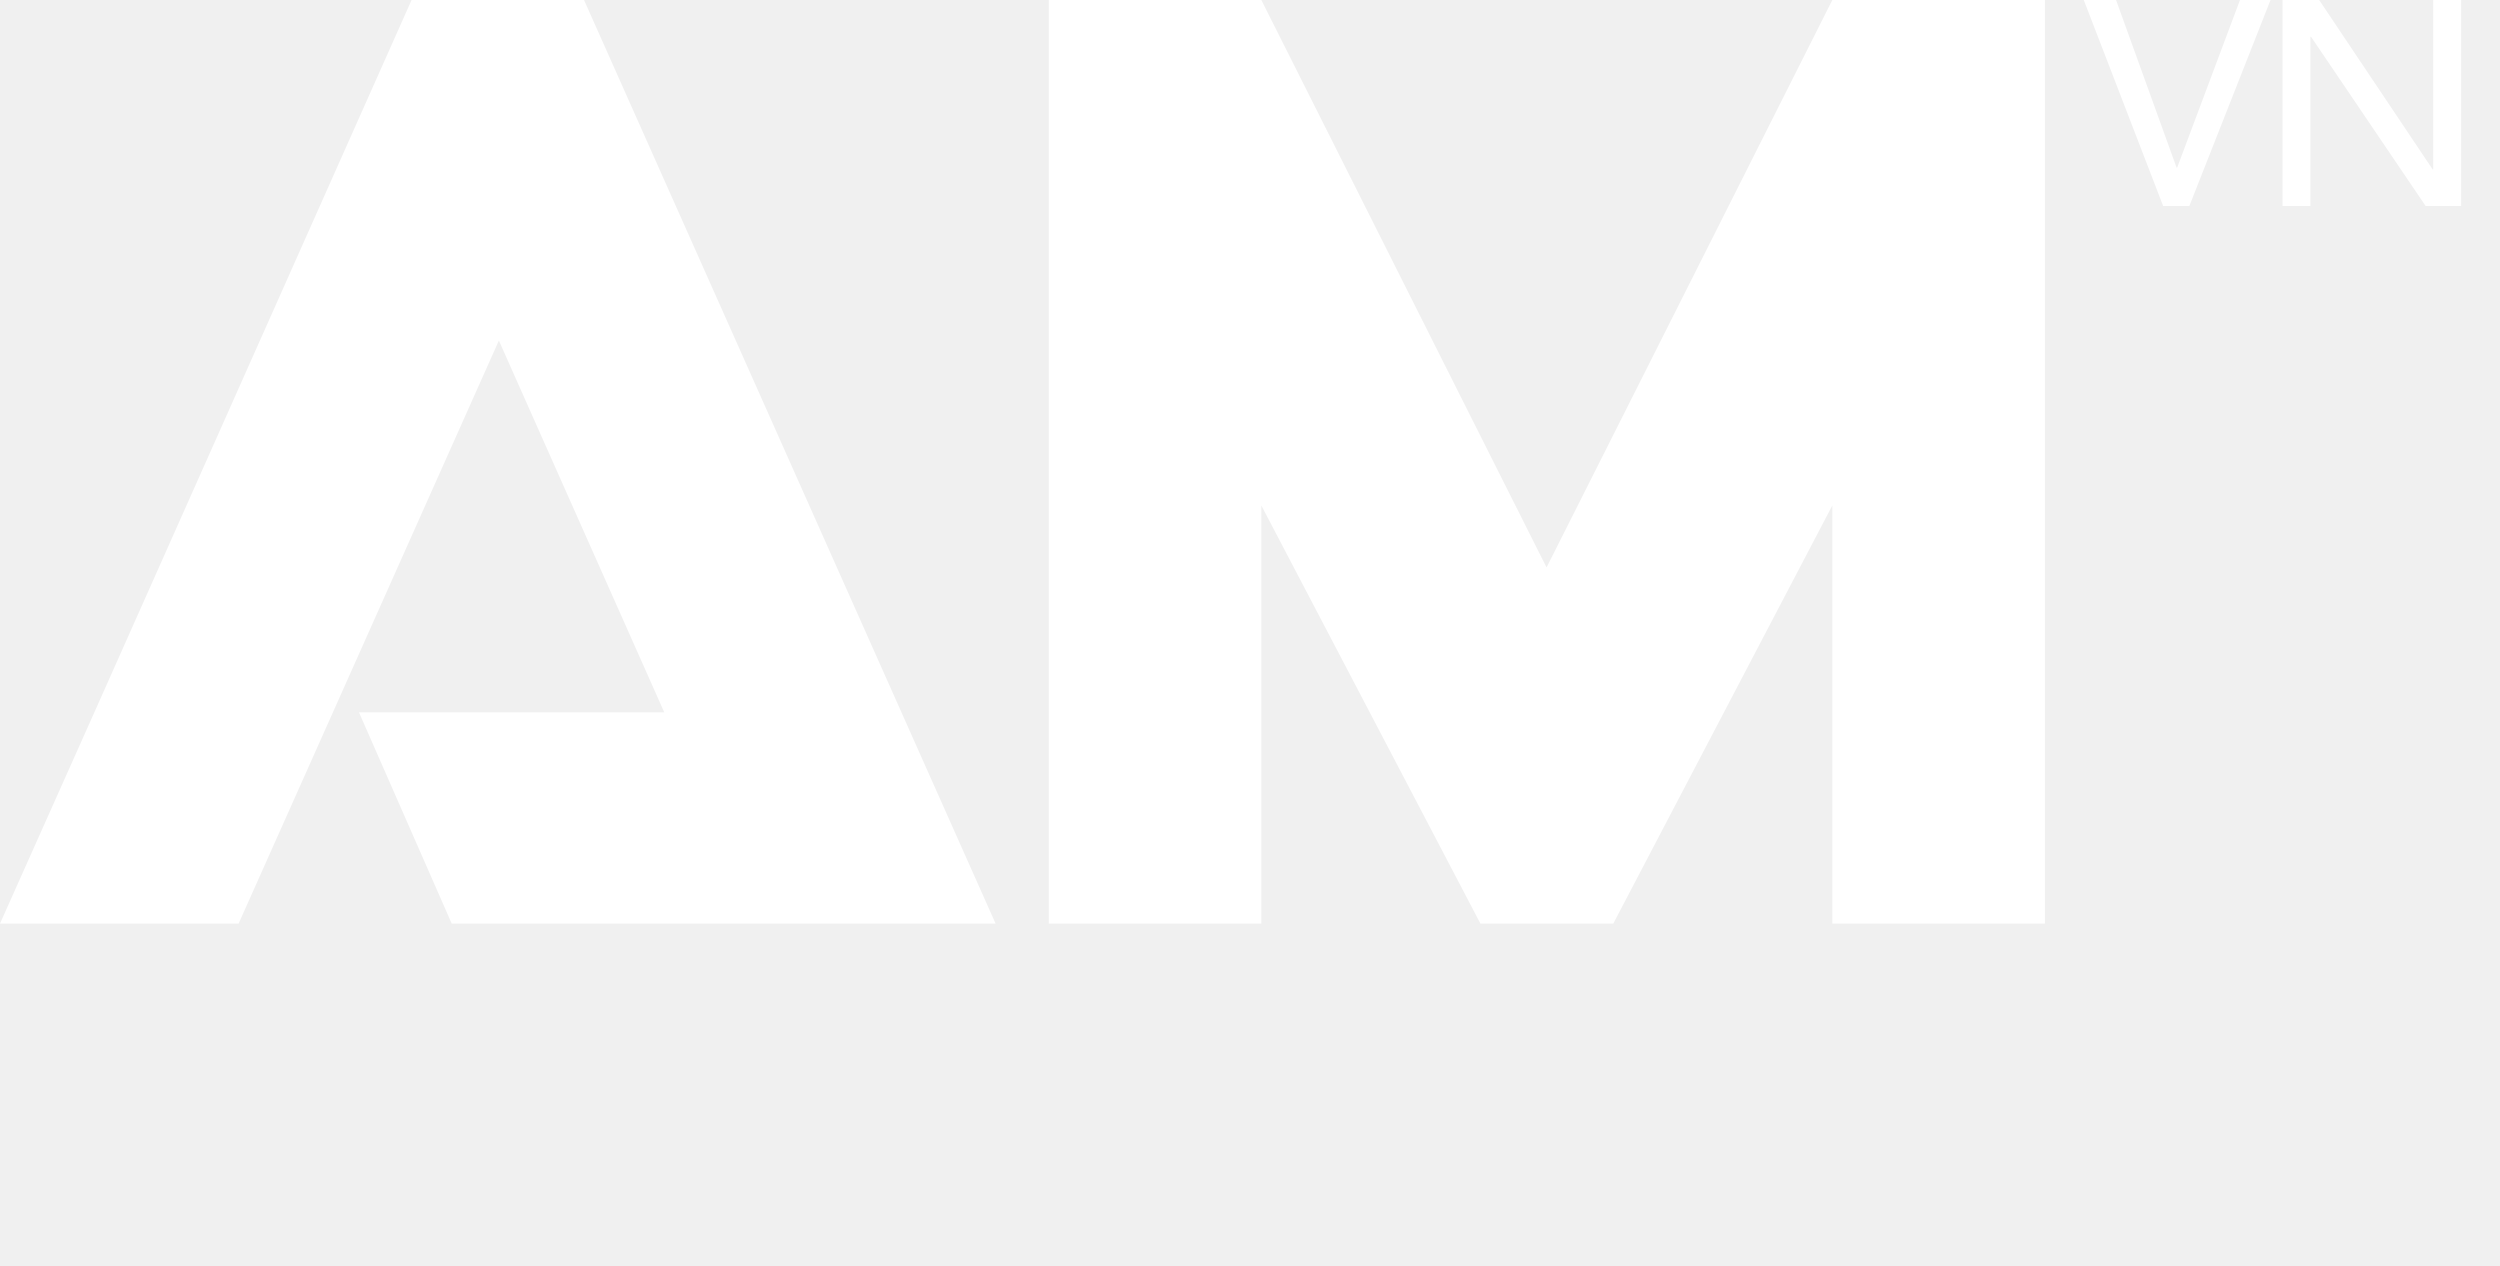
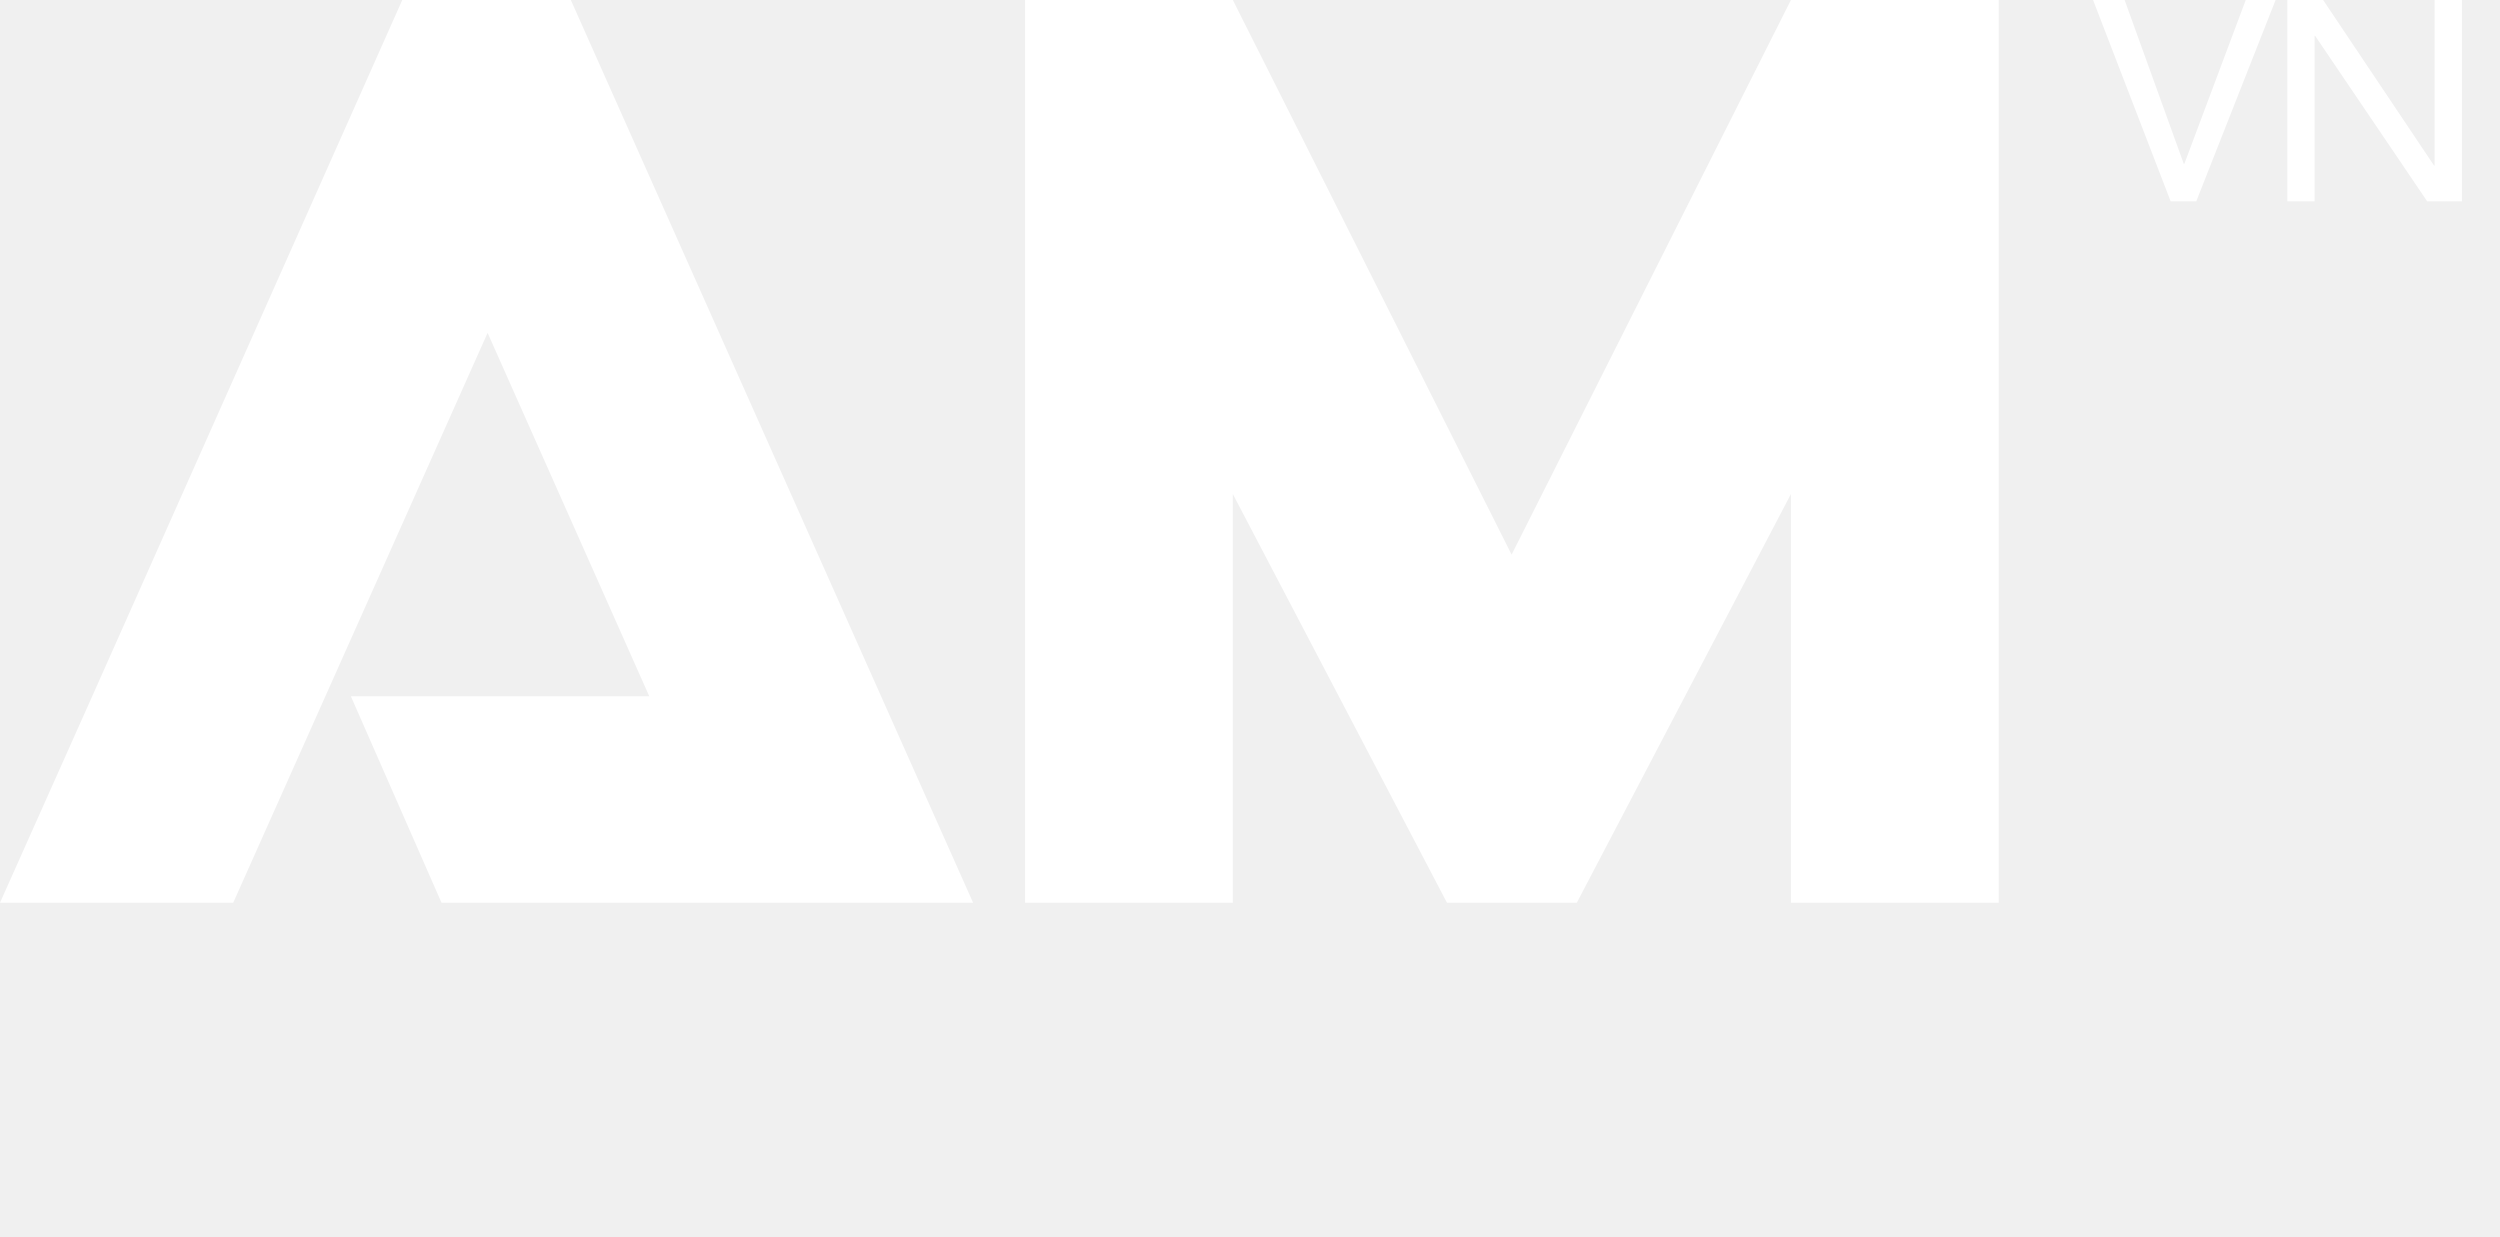
- <svg xmlns="http://www.w3.org/2000/svg" viewBox="0 0 86.94 44" fill="#fff">
+ <svg xmlns="http://www.w3.org/2000/svg" viewBox="0 0 88.95 44" fill="#fff">
  <path d="M3.281 24.773L14.313 0H20.31L34.623 32.119H15.709L12.484 24.773H23.101L17.349 11.843L8.298 32.119H0" />
  <path d="M71.114 32.119H63.721V17.578L56.103 32.119H51.483L43.864 17.578V32.119H36.472V0H43.864L53.783 19.733L63.721 0H71.114V32.119Z" />
-   <path transform="translate(39.6413 -37.589) scale(0.19458)" d="M168.69 193.18H174.46L185.28 223.14H185.38L196.61 193.18H202.07L187.56 230H182.88Z " />
-   <path transform="translate(54.4449 -37.589) scale(0.19458)" d="M128.13 193.18H134.68L154.96 223.45H155.06V193.18H160.06V230H153.71L133.22 199.74H133.12V230H128.13Z " />
+   <path transform="translate(41.6473 -37.589) scale(0.19458)" d="M168.69 193.18H174.46L185.28 223.14H185.38L196.61 193.18H202.07L187.56 230H182.88Z " />
+   <path transform="translate(56.451 -37.589) scale(0.19458)" d="M128.13 193.18H134.68L154.96 223.45H155.06V193.18H160.06V230H153.71L133.22 199.74H133.12V230H128.13Z " />
</svg>
